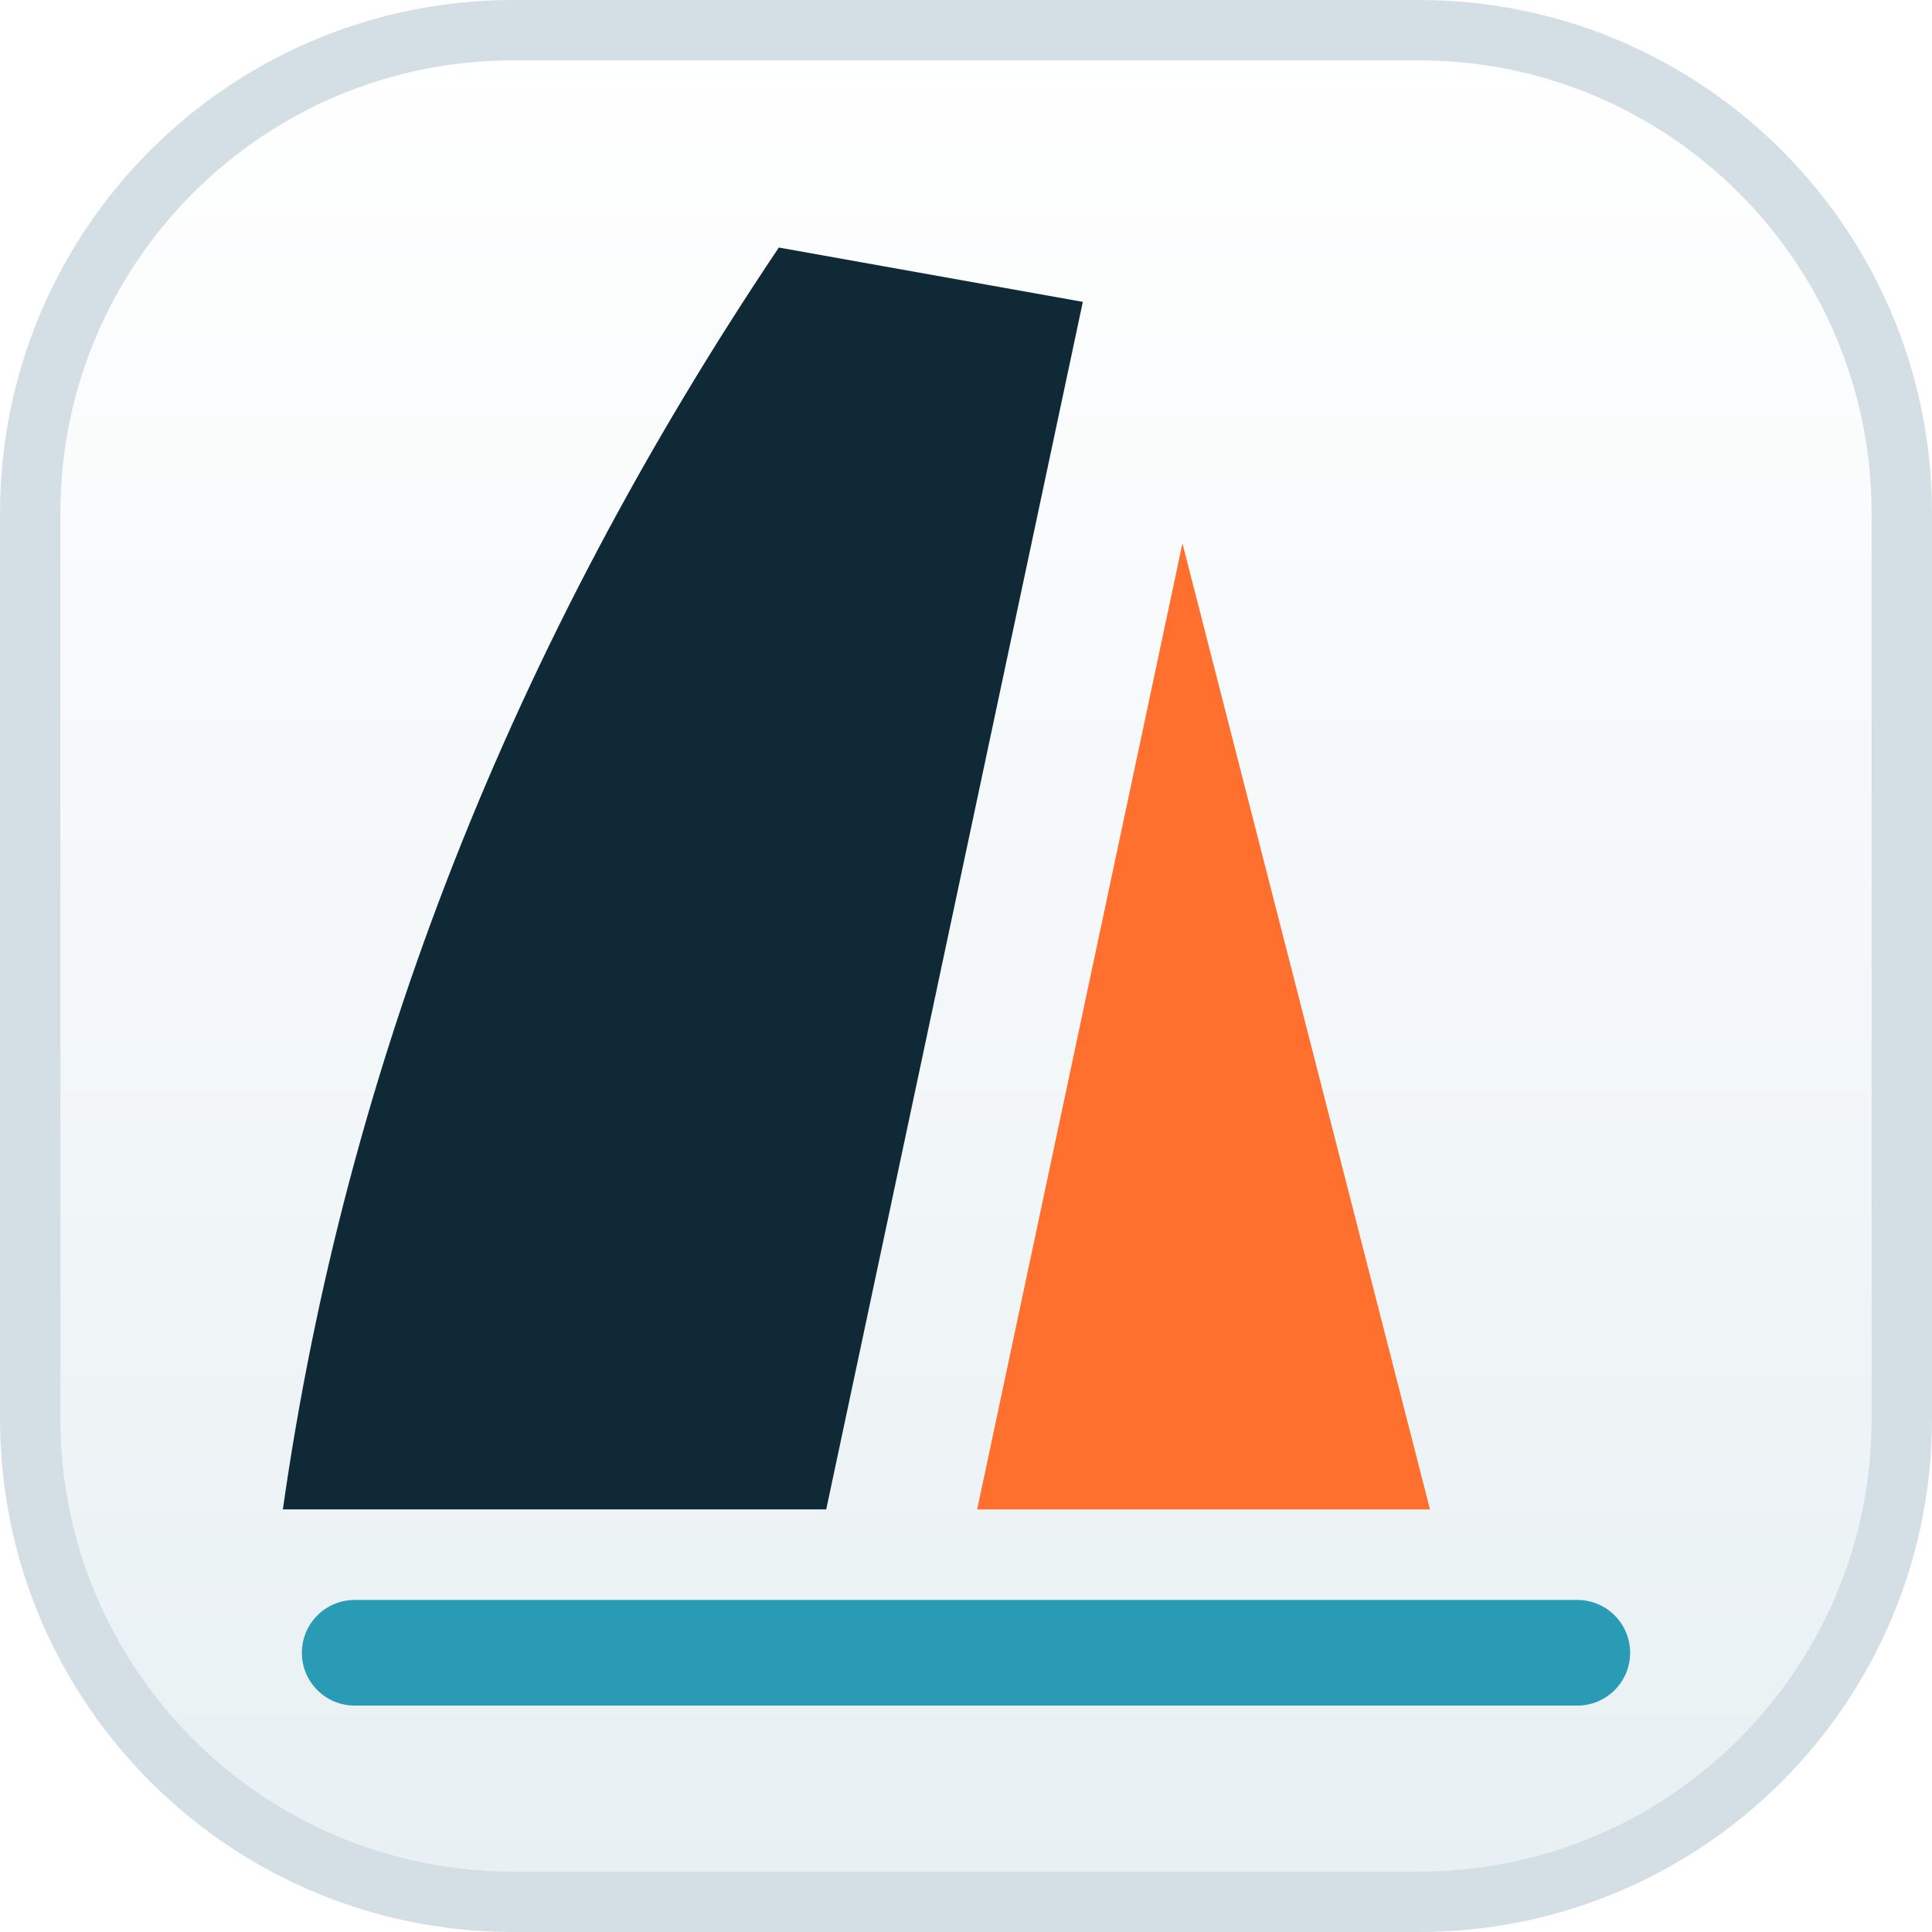
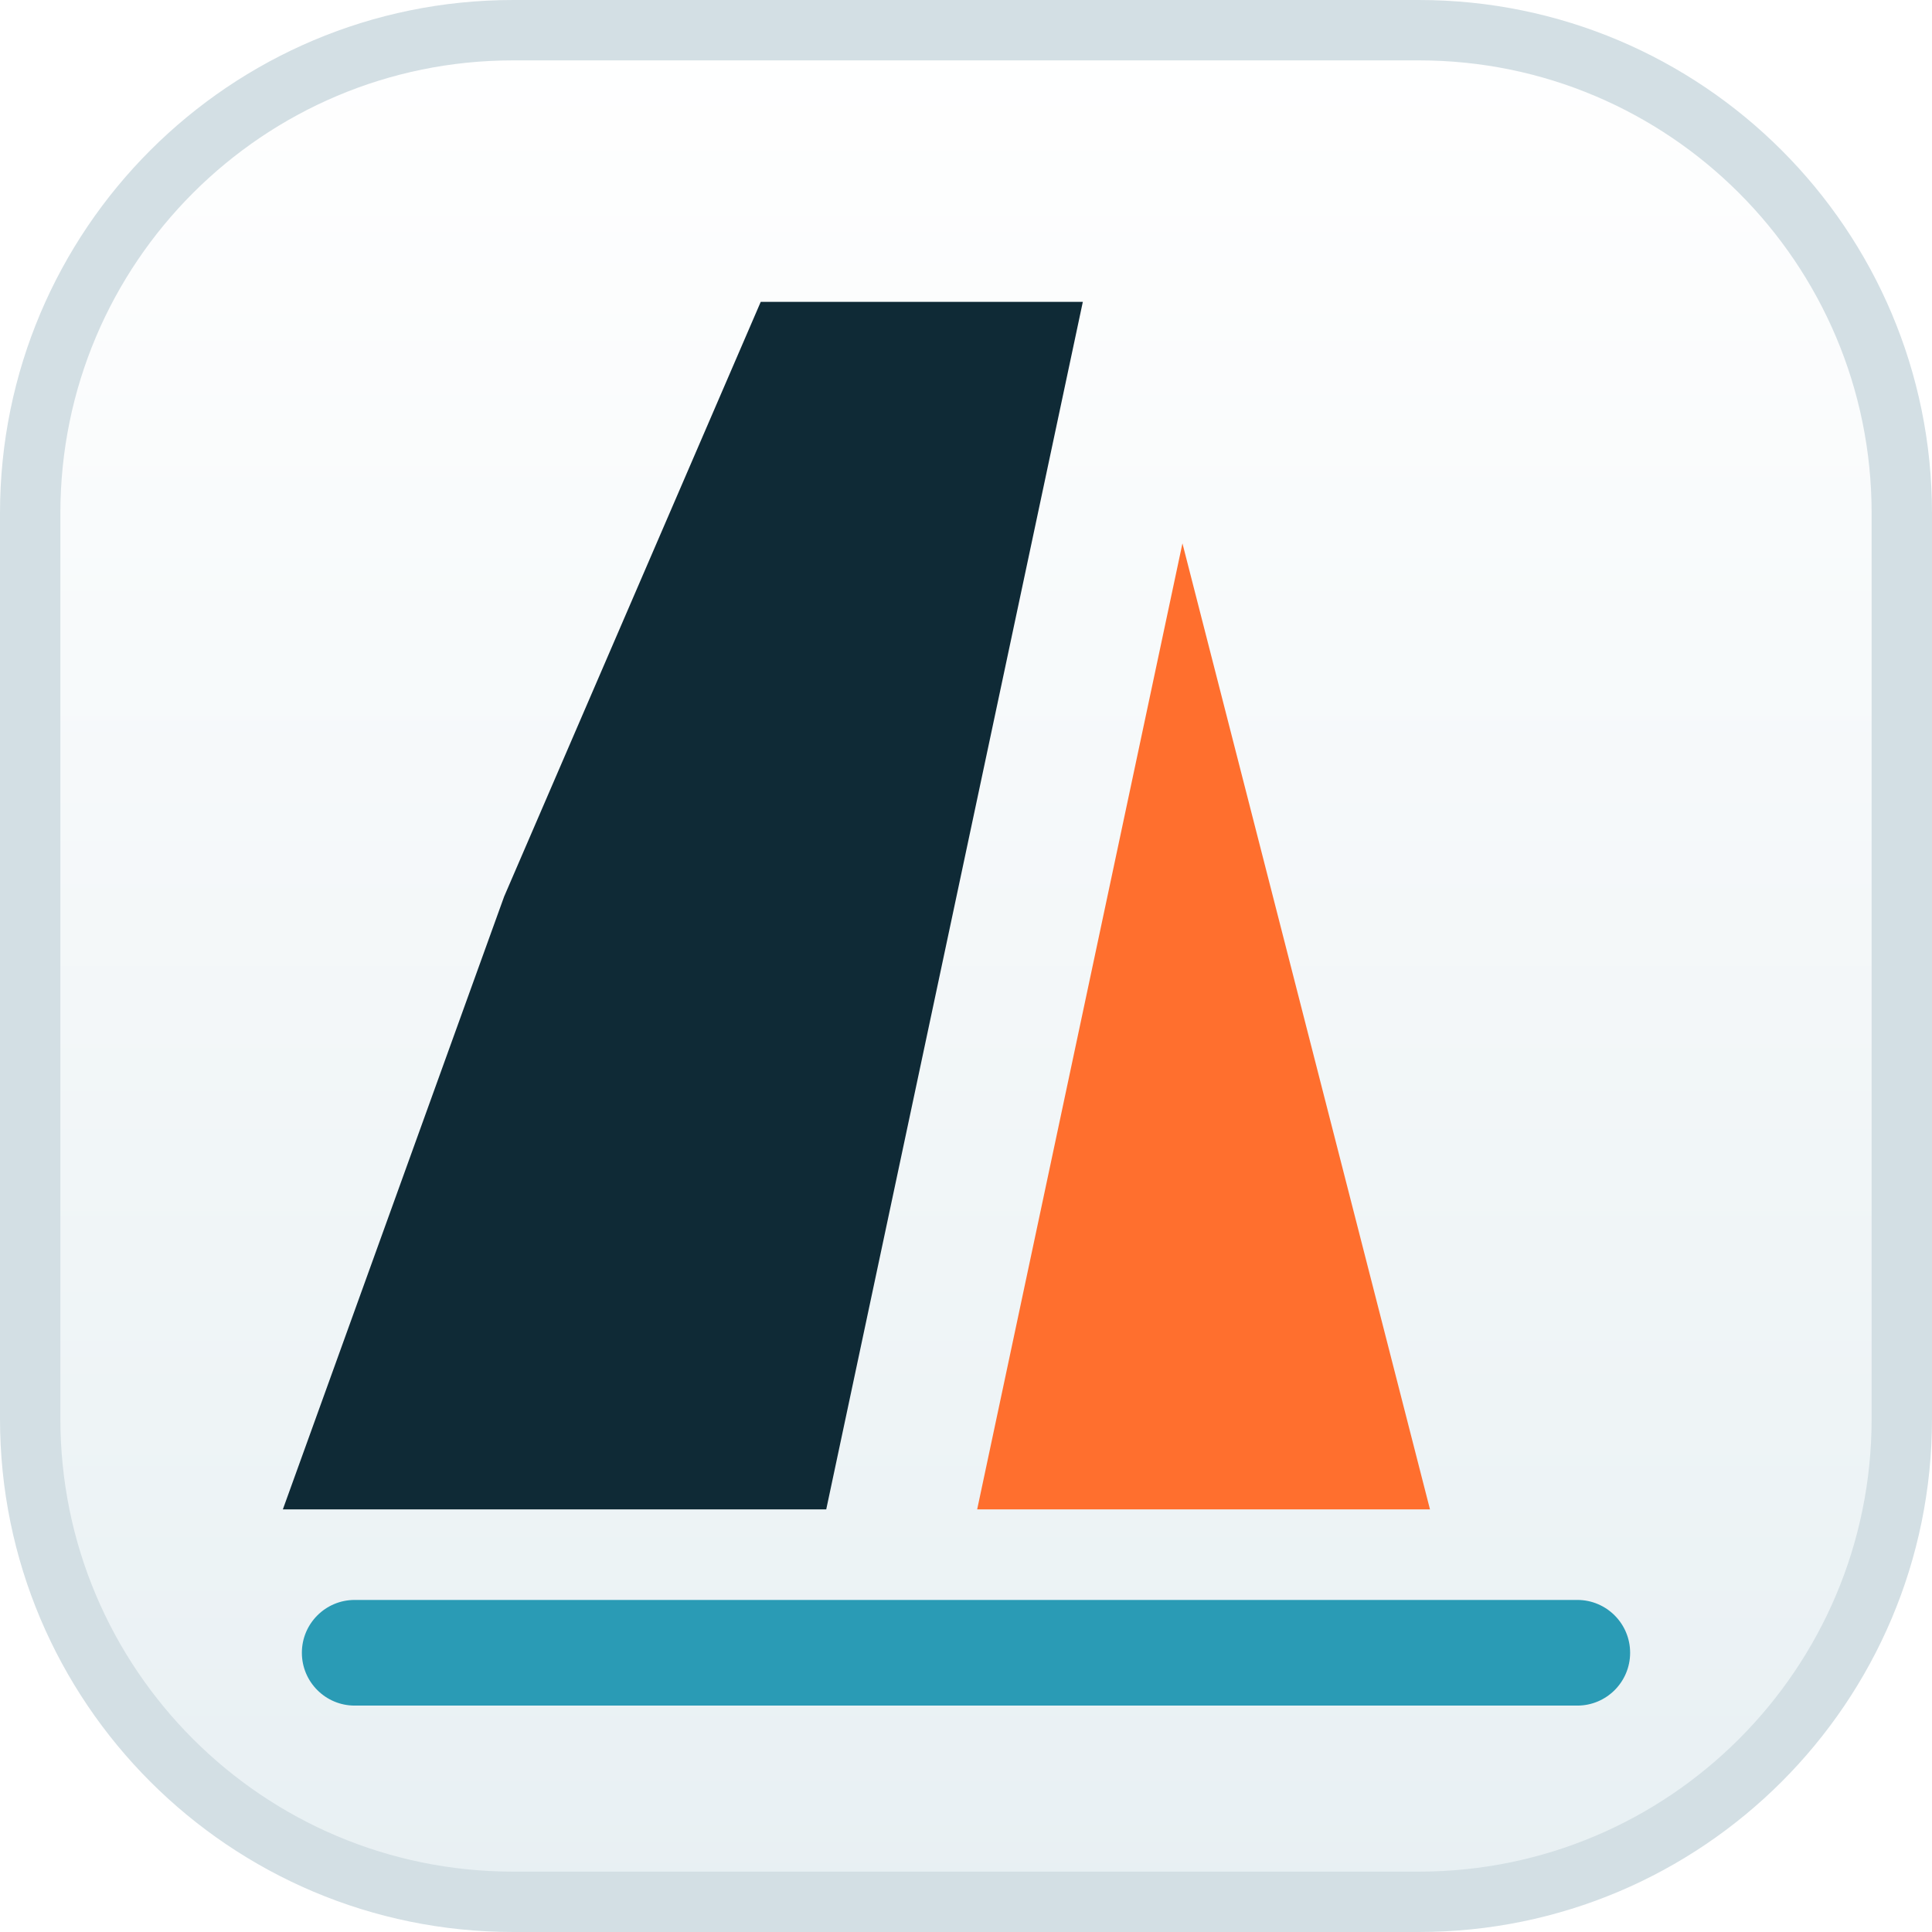
<svg xmlns="http://www.w3.org/2000/svg" viewBox="0 0 64 64">
  <defs>
    <linearGradient id="f" x1="0" y1="0" x2="0" y2="1">
      <stop offset="0" stop-color="#ffffff" />
      <stop offset="1" stop-color="#e8f0f3" />
    </linearGradient>
  </defs>
  <rect x="1" y="1" width="62" height="62" rx="16" fill="url(#f)" stroke="#d3dfe4" stroke-width="2" />
-   <path d="M35.87 10 L27.37 50 L9.37 50 Q12.5 28 25.8 8.2 Z" fill="#0f2a36" />
+   <path d="M35.87 10 L27.37 50 L9.37 50 L16.7 29.7 L25.2 10 Z" fill="#0f2a36" />
  <path d="M39.17 18 L47.37 50 L32.37 50 Z" fill="#ff6f2e" />
  <rect x="10" y="53" width="44" height="3.5" rx="1.75" fill="#2a9bb5" />
</svg>
